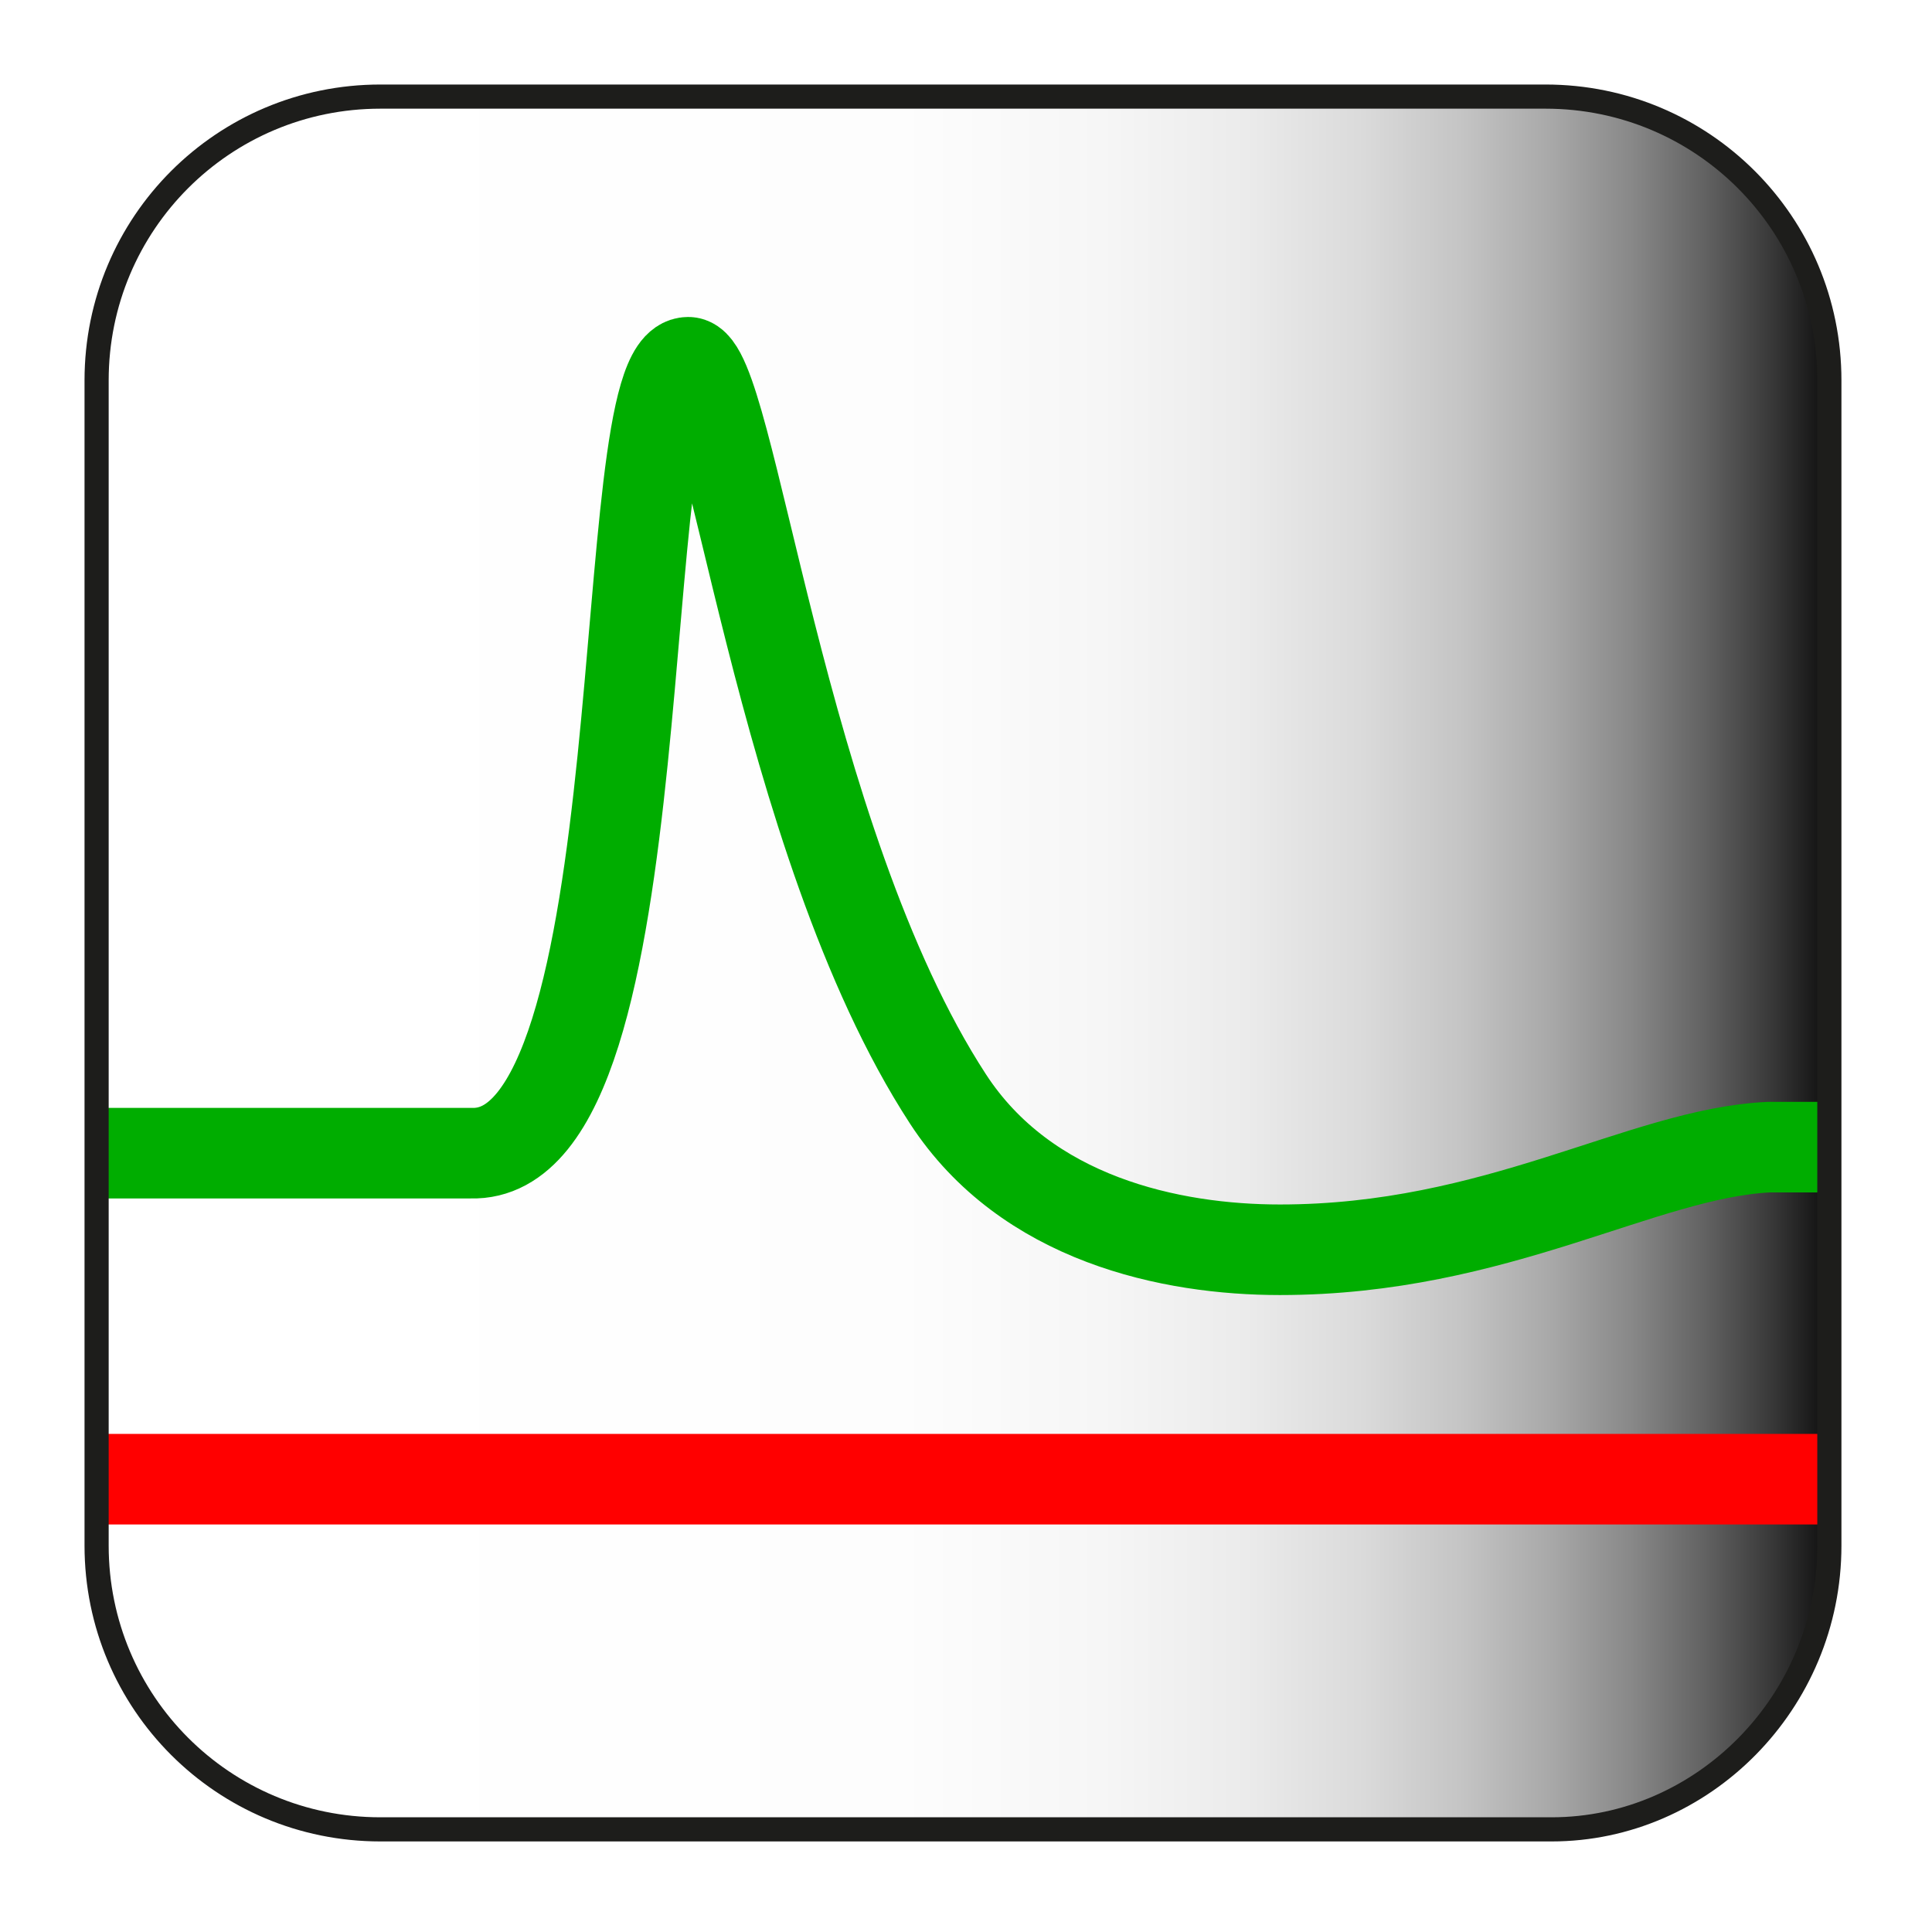
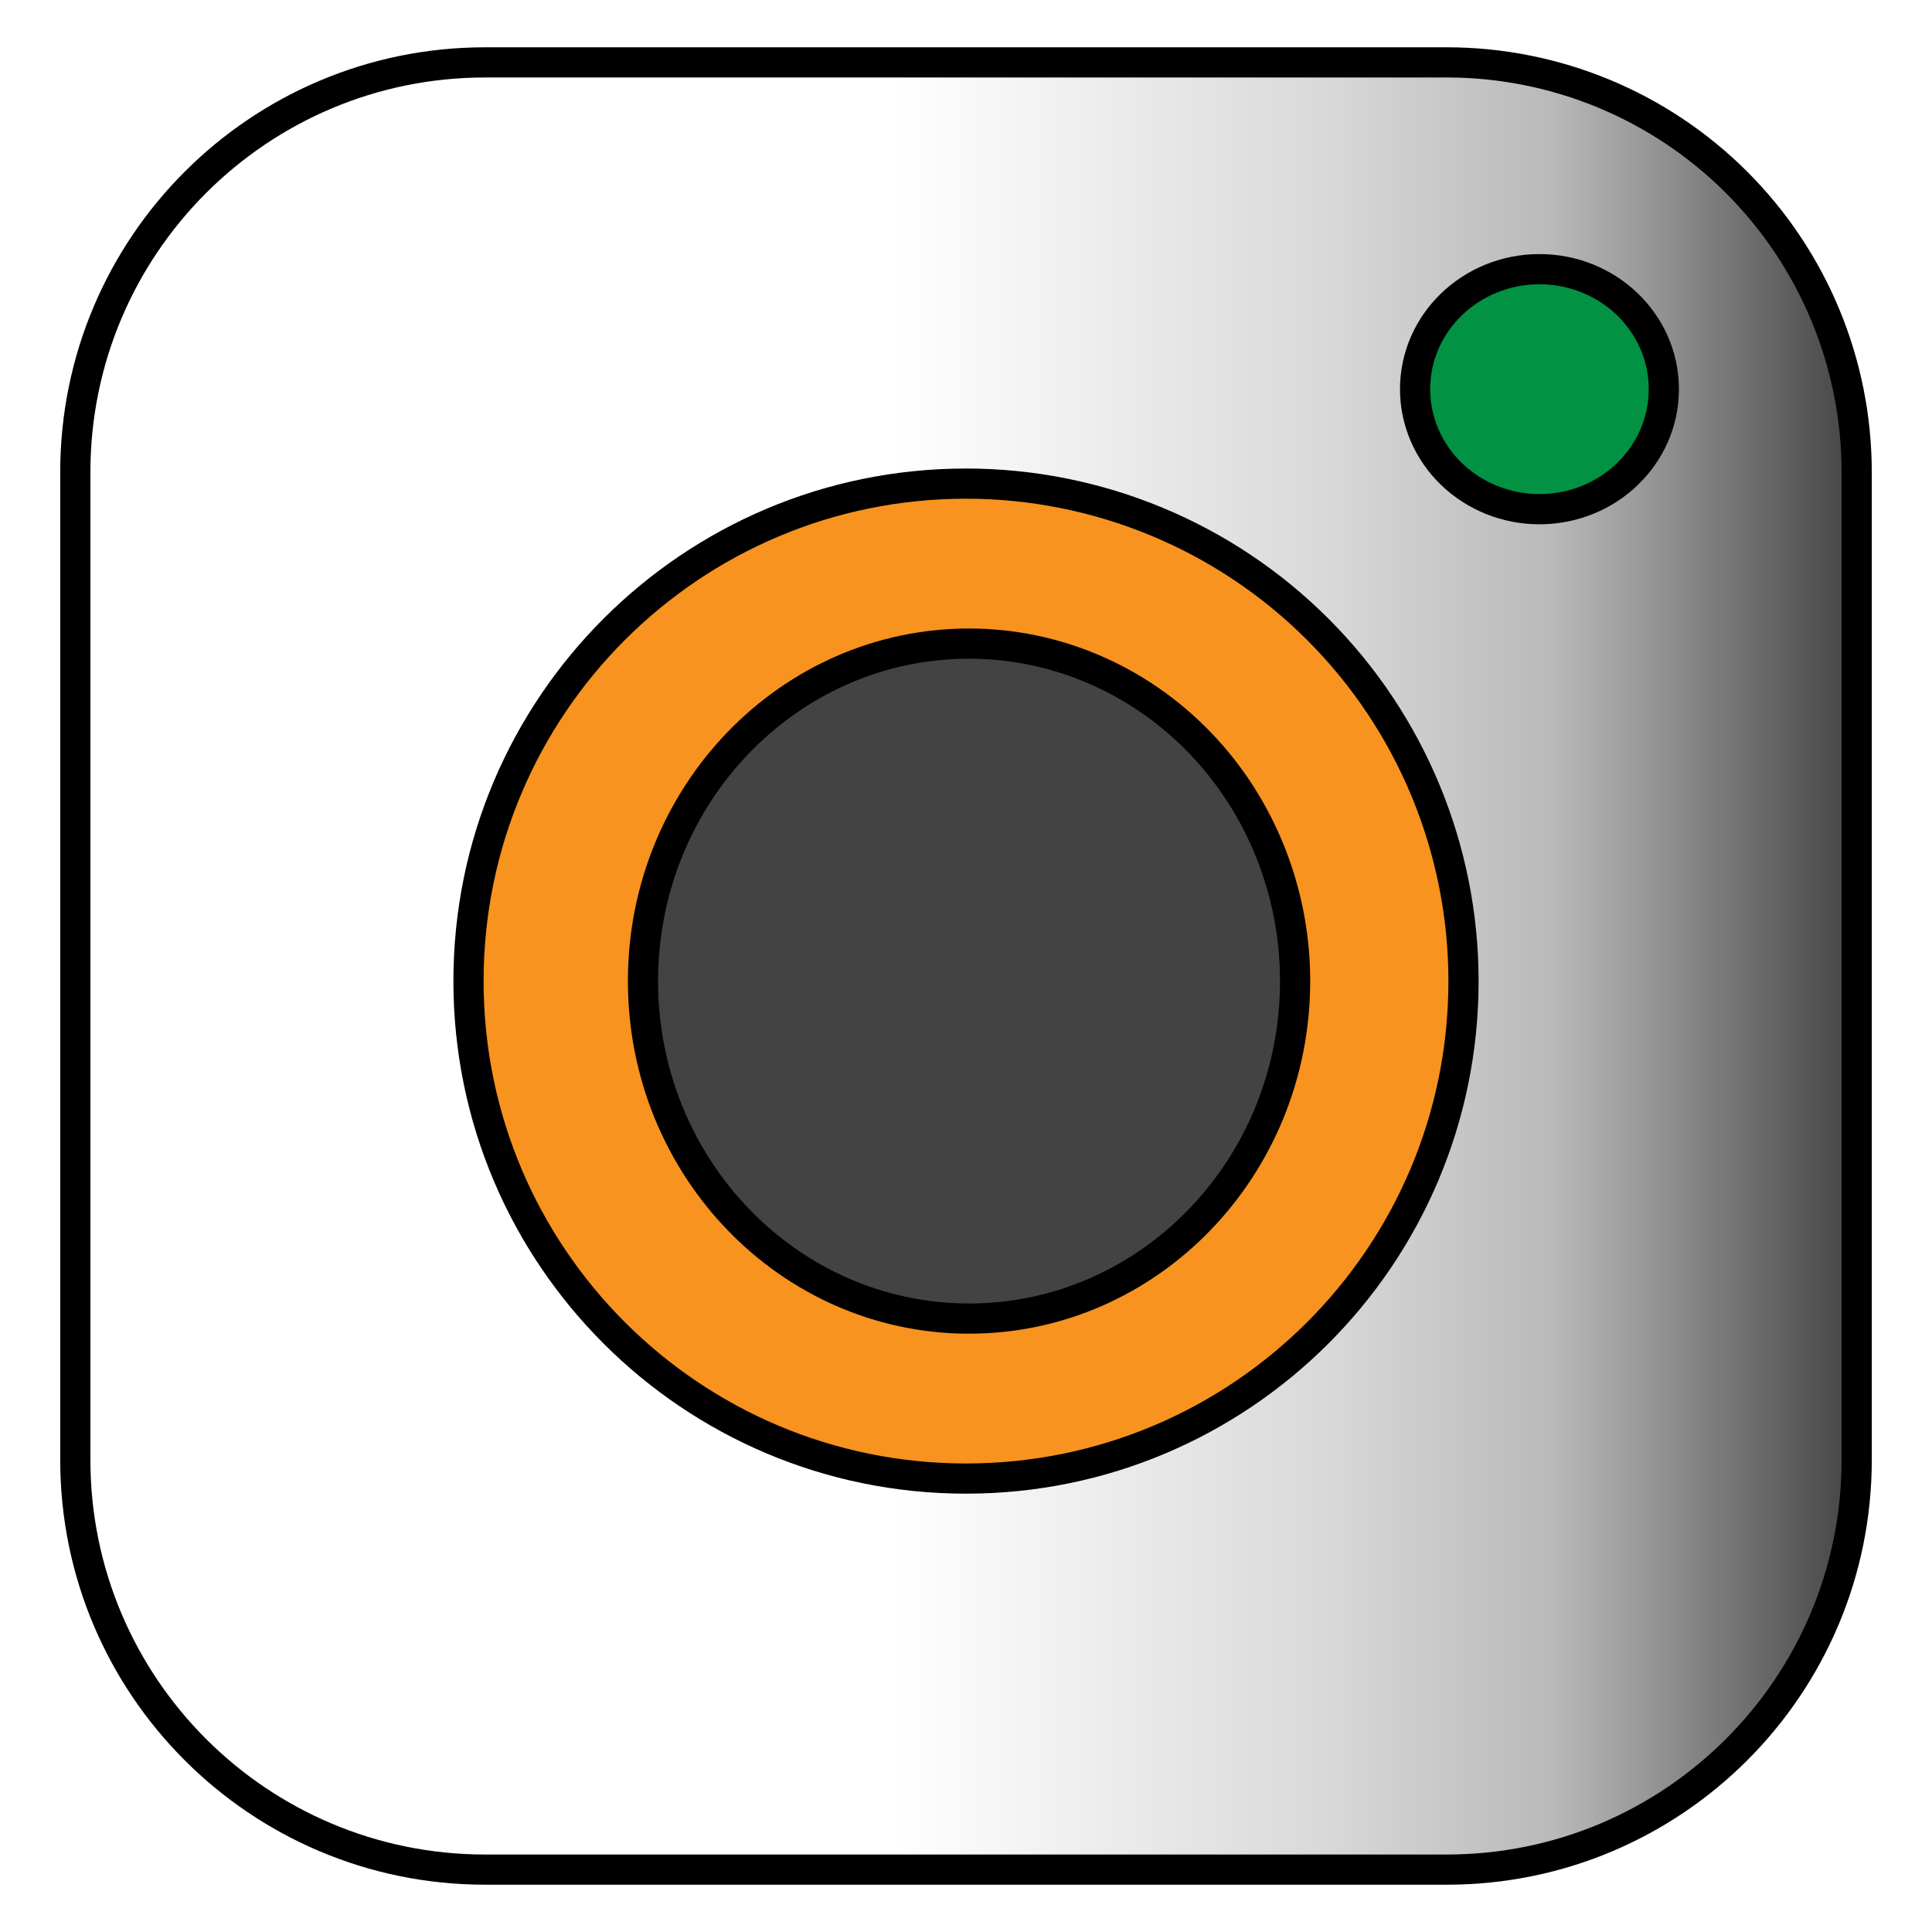
- <svg xmlns="http://www.w3.org/2000/svg" version="1.1" id="Layer_1" x="0px" y="0px" viewBox="0 0 32 32" style="enable-background:new 0 0 32 32;" xml:space="preserve">
-   <style type="text/css">
- 	.st0{fill:url(#SVGID_1_);}
- 	.st1{fill:none;stroke:#00AD00;stroke-width:1.5;stroke-miterlimit:10;}
- 	.st2{fill:none;stroke:#FF0000;stroke-width:1.5;stroke-miterlimit:10;}
- 	.st3{fill:none;stroke:#1D1D1B;stroke-width:0.4;stroke-miterlimit:10;}
- </style>
-   <linearGradient id="SVGID_1_" gradientUnits="userSpaceOnUse" x1="1.599" y1="16" x2="30.399" y2="16">
-     <stop offset="0.139" style="stop-color:#FFFFFF" />
-     <stop offset="0.462" style="stop-color:#FDFDFD" />
-     <stop offset="0.578" style="stop-color:#F6F6F6" />
-     <stop offset="0.661" style="stop-color:#EBEBEB" />
-     <stop offset="0.729" style="stop-color:#DADADA" />
-     <stop offset="0.786" style="stop-color:#C4C4C4" />
-     <stop offset="0.837" style="stop-color:#A8A8A8" />
-     <stop offset="0.883" style="stop-color:#888888" />
-     <stop offset="0.925" style="stop-color:#626262" />
-     <stop offset="0.963" style="stop-color:#393939" />
-     <stop offset="0.998" style="stop-color:#0C0C0C" />
-     <stop offset="1" style="stop-color:#090909" />
-   </linearGradient>
-   <path class="st0" d="M25.3,30.4H6.7c-2.8,0-5.1-2.3-5.1-5.1V6.7c0-2.8,2.3-5.1,5.1-5.1h18.6c2.7,0,5,2.3,5,5.1v18.6  C30.4,28.1,28.1,30.4,25.3,30.4z" />
-   <path class="st1" d="M1.6,19.1c0,0,0.1,0,0.3,0s5.9,0,5.9,0C11,19.2,10.1,6,11.4,6c0.7,0,1.5,7.9,4.3,12.2c1.3,2,3.7,2.5,5.5,2.5  c3.6,0,6-1.6,8.1-1.7c0.1,0,0.4,0,0.5,0c0.3,0,0.4,0,0.4,0" />
-   <line class="st2" x1="1.6" y1="24.5" x2="30.4" y2="24.5" />
-   <path class="st3" d="M25.7,30.3H6.3c-2.6,0-4.7-2.1-4.7-4.7V6.3c0-2.6,2.1-4.7,4.7-4.7h19.3c2.6,0,4.7,2.1,4.7,4.7v19.3  C30.3,28.2,28.2,30.3,25.7,30.3z" />
+ <svg xmlns="http://www.w3.org/2000/svg" version="1.1" viewBox="0.0 0.0 1536.0 1536.0" fill="none" stroke="none" stroke-linecap="square" stroke-miterlimit="10">
+   <clipPath id="p.0">
+     <path d="m0 0l1536.0 0l0 1536.0l-1536.0 0l0 -1536.0z" clip-rule="nonzero" />
+   </clipPath>
+   <g clip-path="url(#p.0)">
+     <path fill="#000000" fill-opacity="0.0" d="m0 0l1536.0 0l0 1536.0l-1536.0 0z" fill-rule="evenodd" />
+     <defs>
+       <linearGradient id="p.1" gradientUnits="userSpaceOnUse" gradientTransform="matrix(37.63312 0.0 0.0 37.63312 0.0 0.0)" spreadMethod="pad" x1="1.591" y1="39.497" x2="39.224" y2="39.497">
+         <stop offset="0.0" stop-color="#ffffff" />
+         <stop offset="0.46" stop-color="#ffffff" />
+         <stop offset="0.7" stop-color="#d9d9d9" />
+         <stop offset="0.83" stop-color="#b9b9b9" />
+         <stop offset="0.88" stop-color="#999999" />
+         <stop offset="1.0" stop-color="#434343" />
+       </linearGradient>
+     </defs>
+     <path fill="url(#p.1)" d="m59.873 375.415l0 0c0 -179.939 145.87 -325.809 325.809 -325.809l764.634 0l0 0c86.41 0 169.281 34.326 230.382 95.427c61.101 61.101 95.427 143.972 95.427 230.382l0 785.17c0 179.939 -145.869 325.809 -325.809 325.809l-764.634 0c-179.939 0 -325.809 -145.869 -325.809 -325.809z" fill-rule="evenodd" />
+     <path stroke="#000000" stroke-width="24.0" stroke-linejoin="round" stroke-linecap="butt" d="m59.873 375.415l0 0c0 -179.939 145.87 -325.809 325.809 -325.809l764.634 0l0 0c86.41 0 169.281 34.326 230.382 95.427c61.101 61.101 95.427 143.972 95.427 230.382l0 785.17c0 179.939 -145.869 325.809 -325.809 325.809l-764.634 0c-179.939 0 -325.809 -145.869 -325.809 -325.809z" fill-rule="evenodd" />
+     <path fill="#029243" d="m1322.803 309.412l0 0c0 52.698 -44.271 95.417 -98.882 95.417l0 0c-26.225 0 -51.376 -10.053 -69.92 -27.947c-18.544 -17.894 -28.962 -42.164 -28.962 -67.47l0 0c0 -52.698 44.271 -95.417 98.882 -95.417l0 0c54.611 0 98.882 42.72 98.882 95.417z" fill-rule="evenodd" />
+     <path stroke="#000000" stroke-width="24.0" stroke-linejoin="round" stroke-linecap="butt" d="m1322.803 309.412l0 0c0 52.698 -44.271 95.417 -98.882 95.417l0 0c-26.225 0 -51.376 -10.053 -69.92 -27.947c-18.544 -17.894 -28.962 -42.164 -28.962 -67.47l0 0c0 -52.698 44.271 -95.417 98.882 -95.417l0 0c54.611 0 98.882 42.72 98.882 95.417z" fill-rule="evenodd" />
+     <path fill="#f8931f" d="m372.472 780.0l0 0c0 -218.435 177.084 -395.512 395.528 -395.512l0 0c104.9 0 205.504 41.67 279.68 115.843c74.176 74.173 115.847 174.773 115.847 279.669l0 0c0 218.435 -177.084 395.512 -395.528 395.512l0 0c-218.444 0 -395.528 -177.077 -395.528 -395.512z" fill-rule="evenodd" />
+     <path stroke="#000000" stroke-width="24.0" stroke-linejoin="round" stroke-linecap="butt" d="m372.472 780.0l0 0c0 -218.435 177.084 -395.512 395.528 -395.512l0 0c104.9 0 205.504 41.67 279.68 115.843c74.176 74.173 115.847 174.773 115.847 279.669l0 0c0 218.435 -177.084 395.512 -395.528 395.512l0 0c-218.444 0 -395.528 -177.077 -395.528 -395.512z" fill-rule="evenodd" />
+     <path fill="#434343" d="m511.197 780.0l0 0c0 -148.186 116.06 -268.315 259.228 -268.315l0 0c68.752 0 134.687 28.269 183.302 78.588c48.615 50.319 75.926 118.566 75.926 189.727l0 0c0 148.186 -116.06 268.315 -259.228 268.315l0 0c-143.168 0 -259.228 -120.129 -259.228 -268.315z" fill-rule="evenodd" />
+     <path stroke="#000000" stroke-width="24.0" stroke-linejoin="round" stroke-linecap="butt" d="m511.197 780.0l0 0c0 -148.186 116.06 -268.315 259.228 -268.315l0 0c68.752 0 134.687 28.269 183.302 78.588c48.615 50.319 75.926 118.566 75.926 189.727l0 0c0 148.186 -116.06 268.315 -259.228 268.315l0 0c-143.168 0 -259.228 -120.129 -259.228 -268.315z" fill-rule="evenodd" />
+   </g>
</svg>
